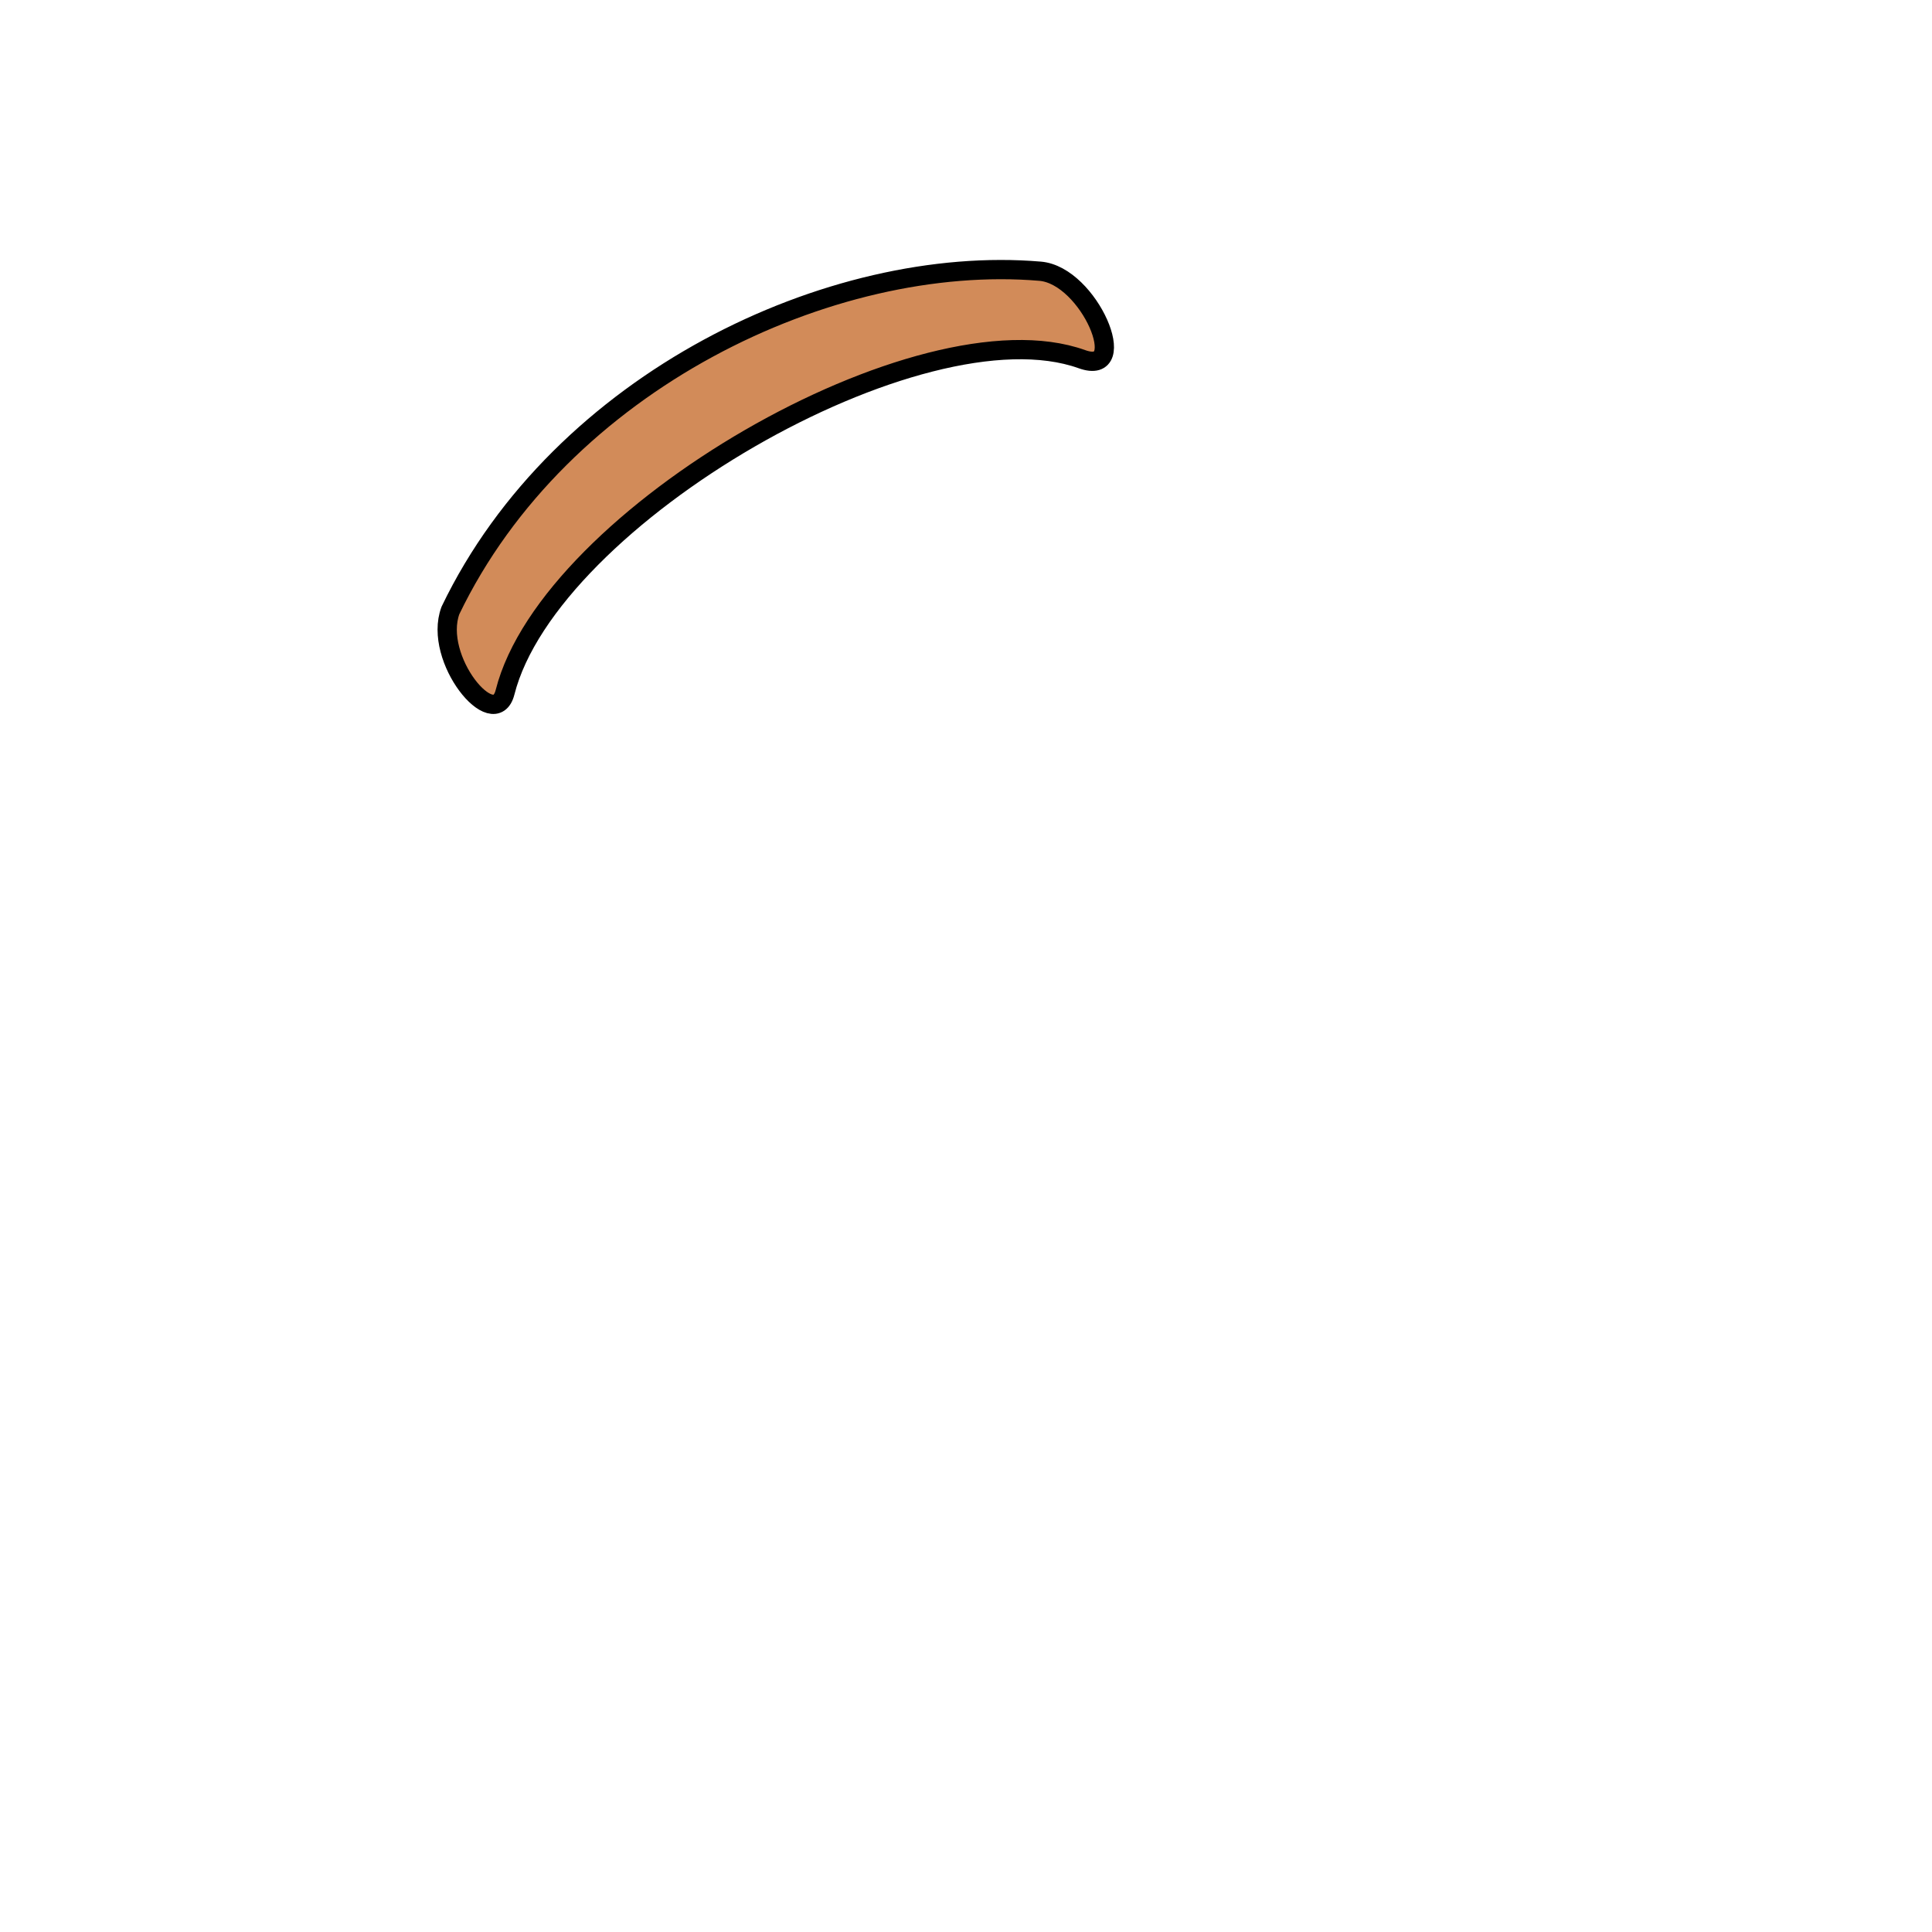
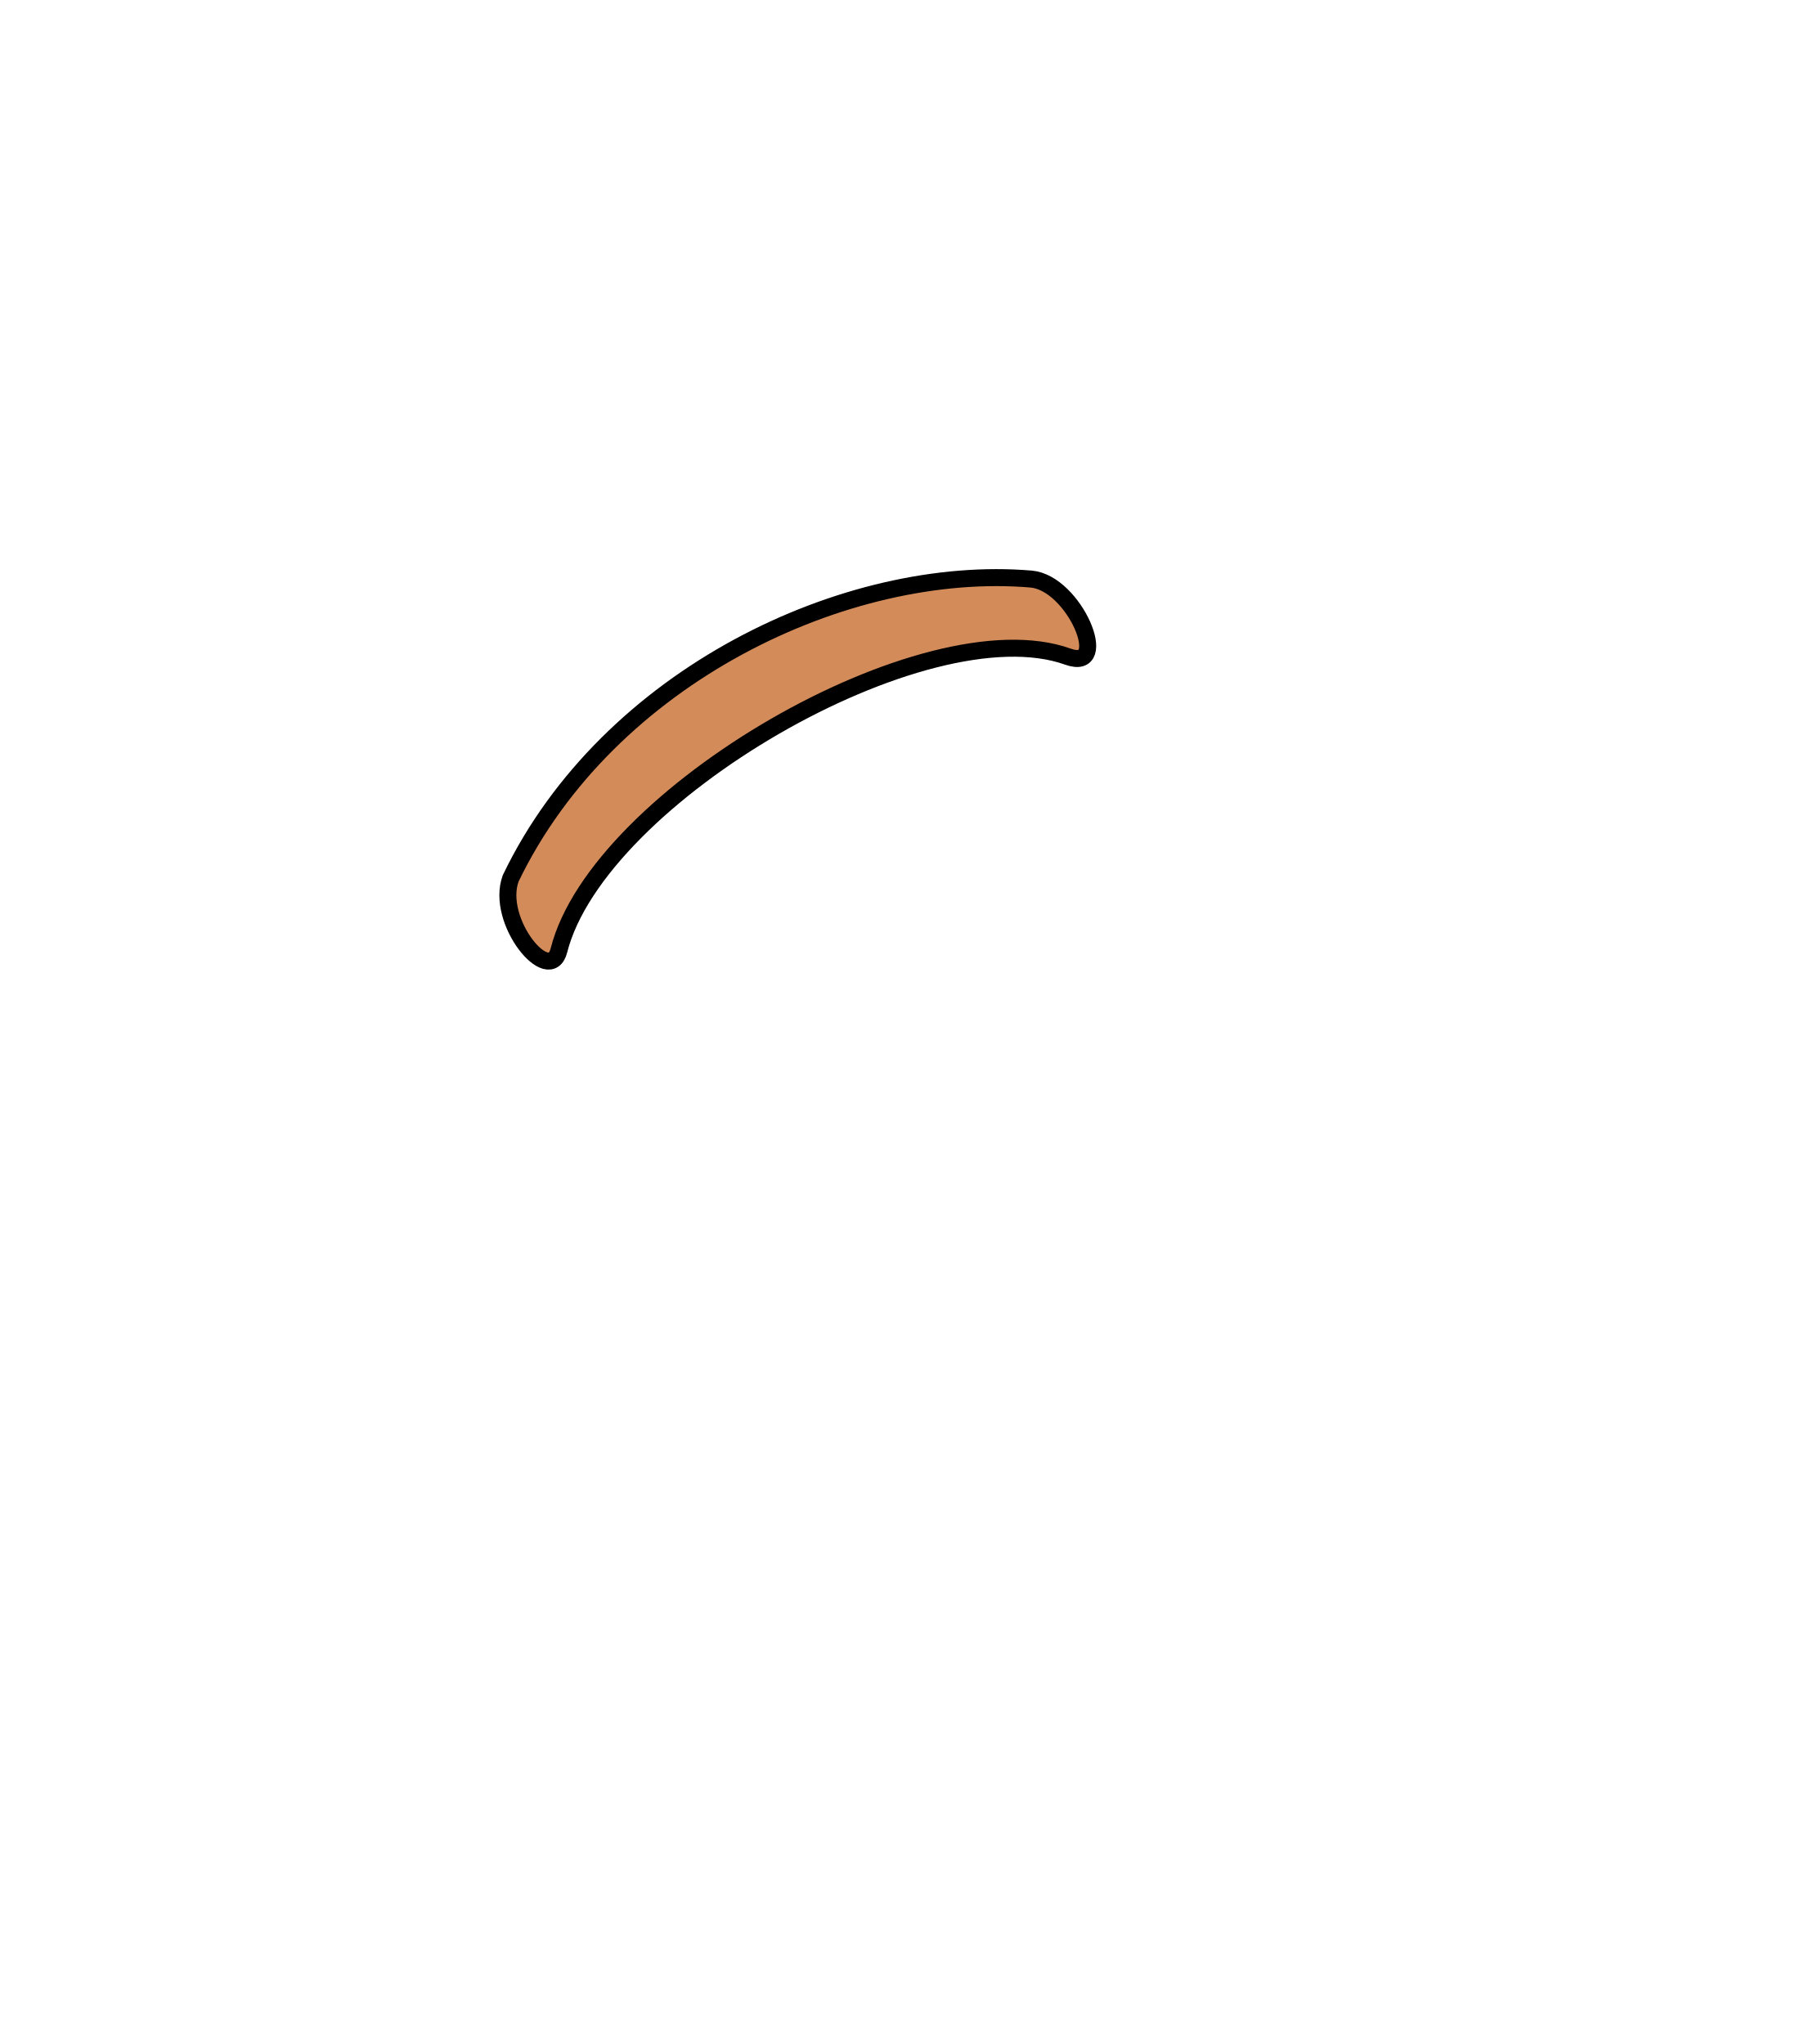
- <svg xmlns="http://www.w3.org/2000/svg" width="3009" height="3009" viewBox="0 0 3009 3009" fill="none">
+ <svg xmlns="http://www.w3.org/2000/svg" width="3209" height="3609" viewBox="-200 -600 3209 3609" fill="none">
  <path d="M1619.98 422.415C1294.54 394.805 873.106 593.825 701.52 950.771C673.574 1026.3 770.22 1142.87 786.611 1078.1C855.728 804.972 1434.46 469.522 1685.03 559.396C1763.04 587.379 1696.87 428.938 1619.98 422.415Z" fill="#D28B59" stroke="black" stroke-width="30" stroke-linejoin="round" />
</svg>
